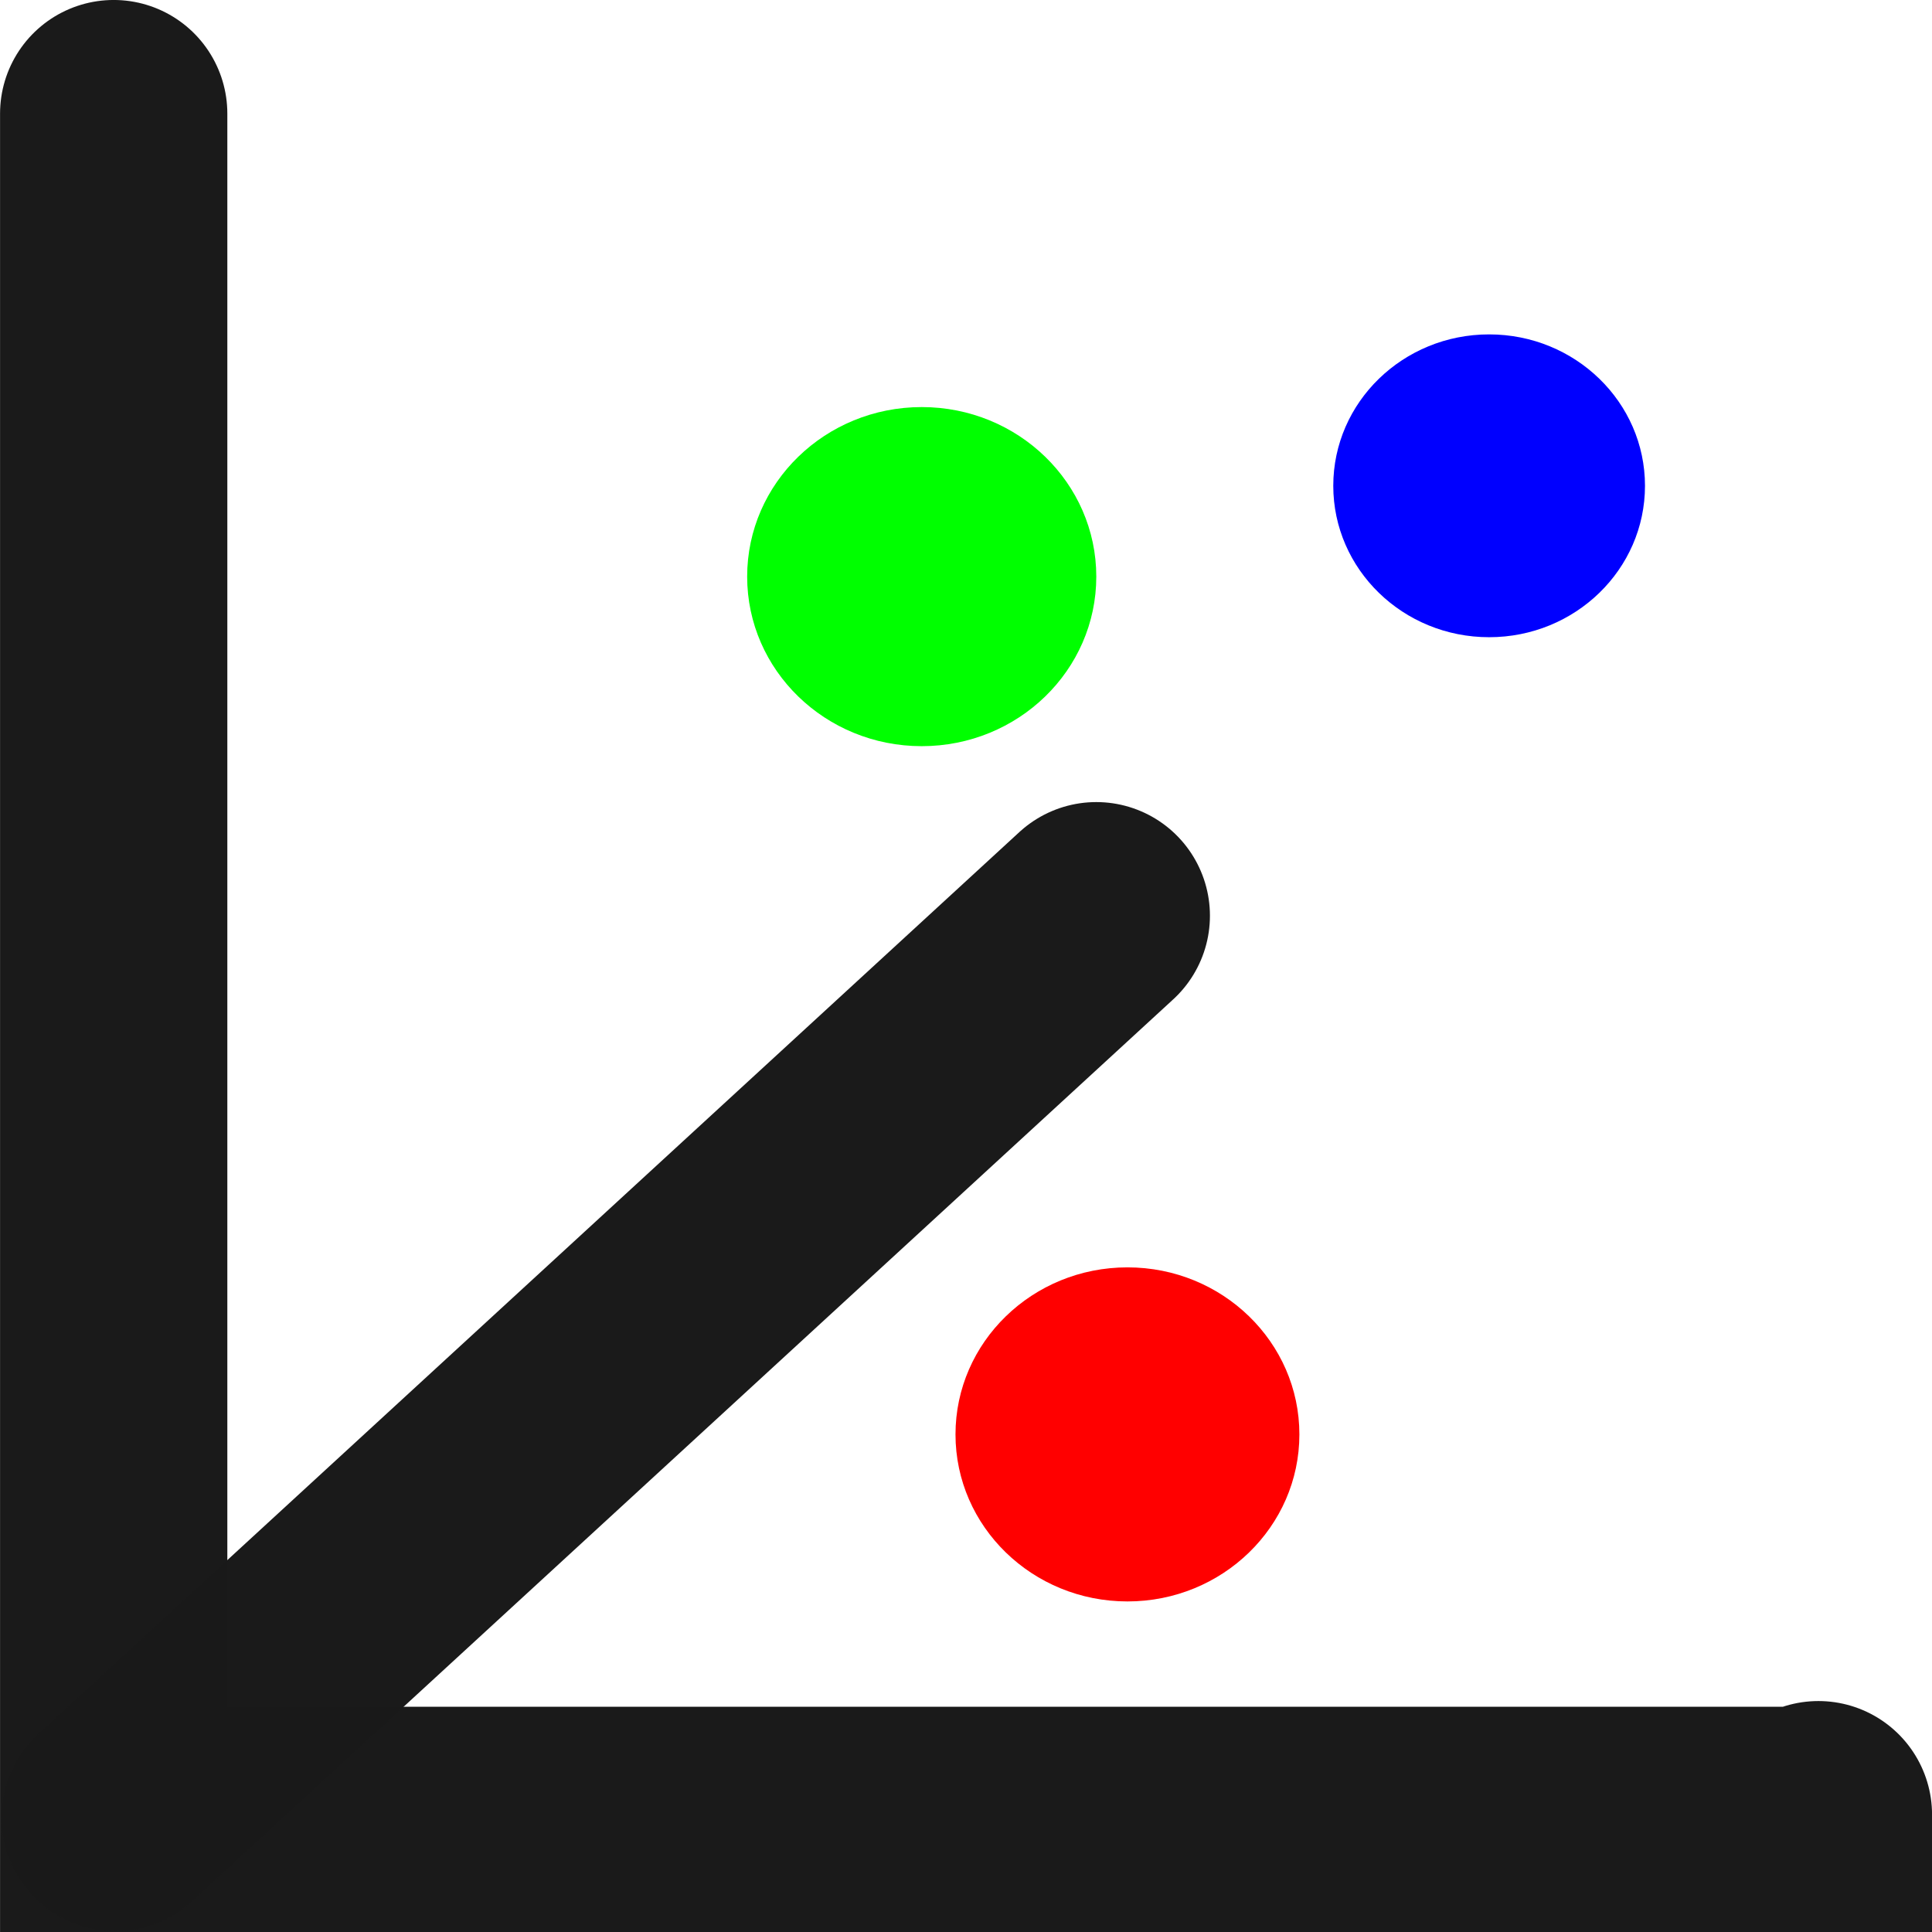
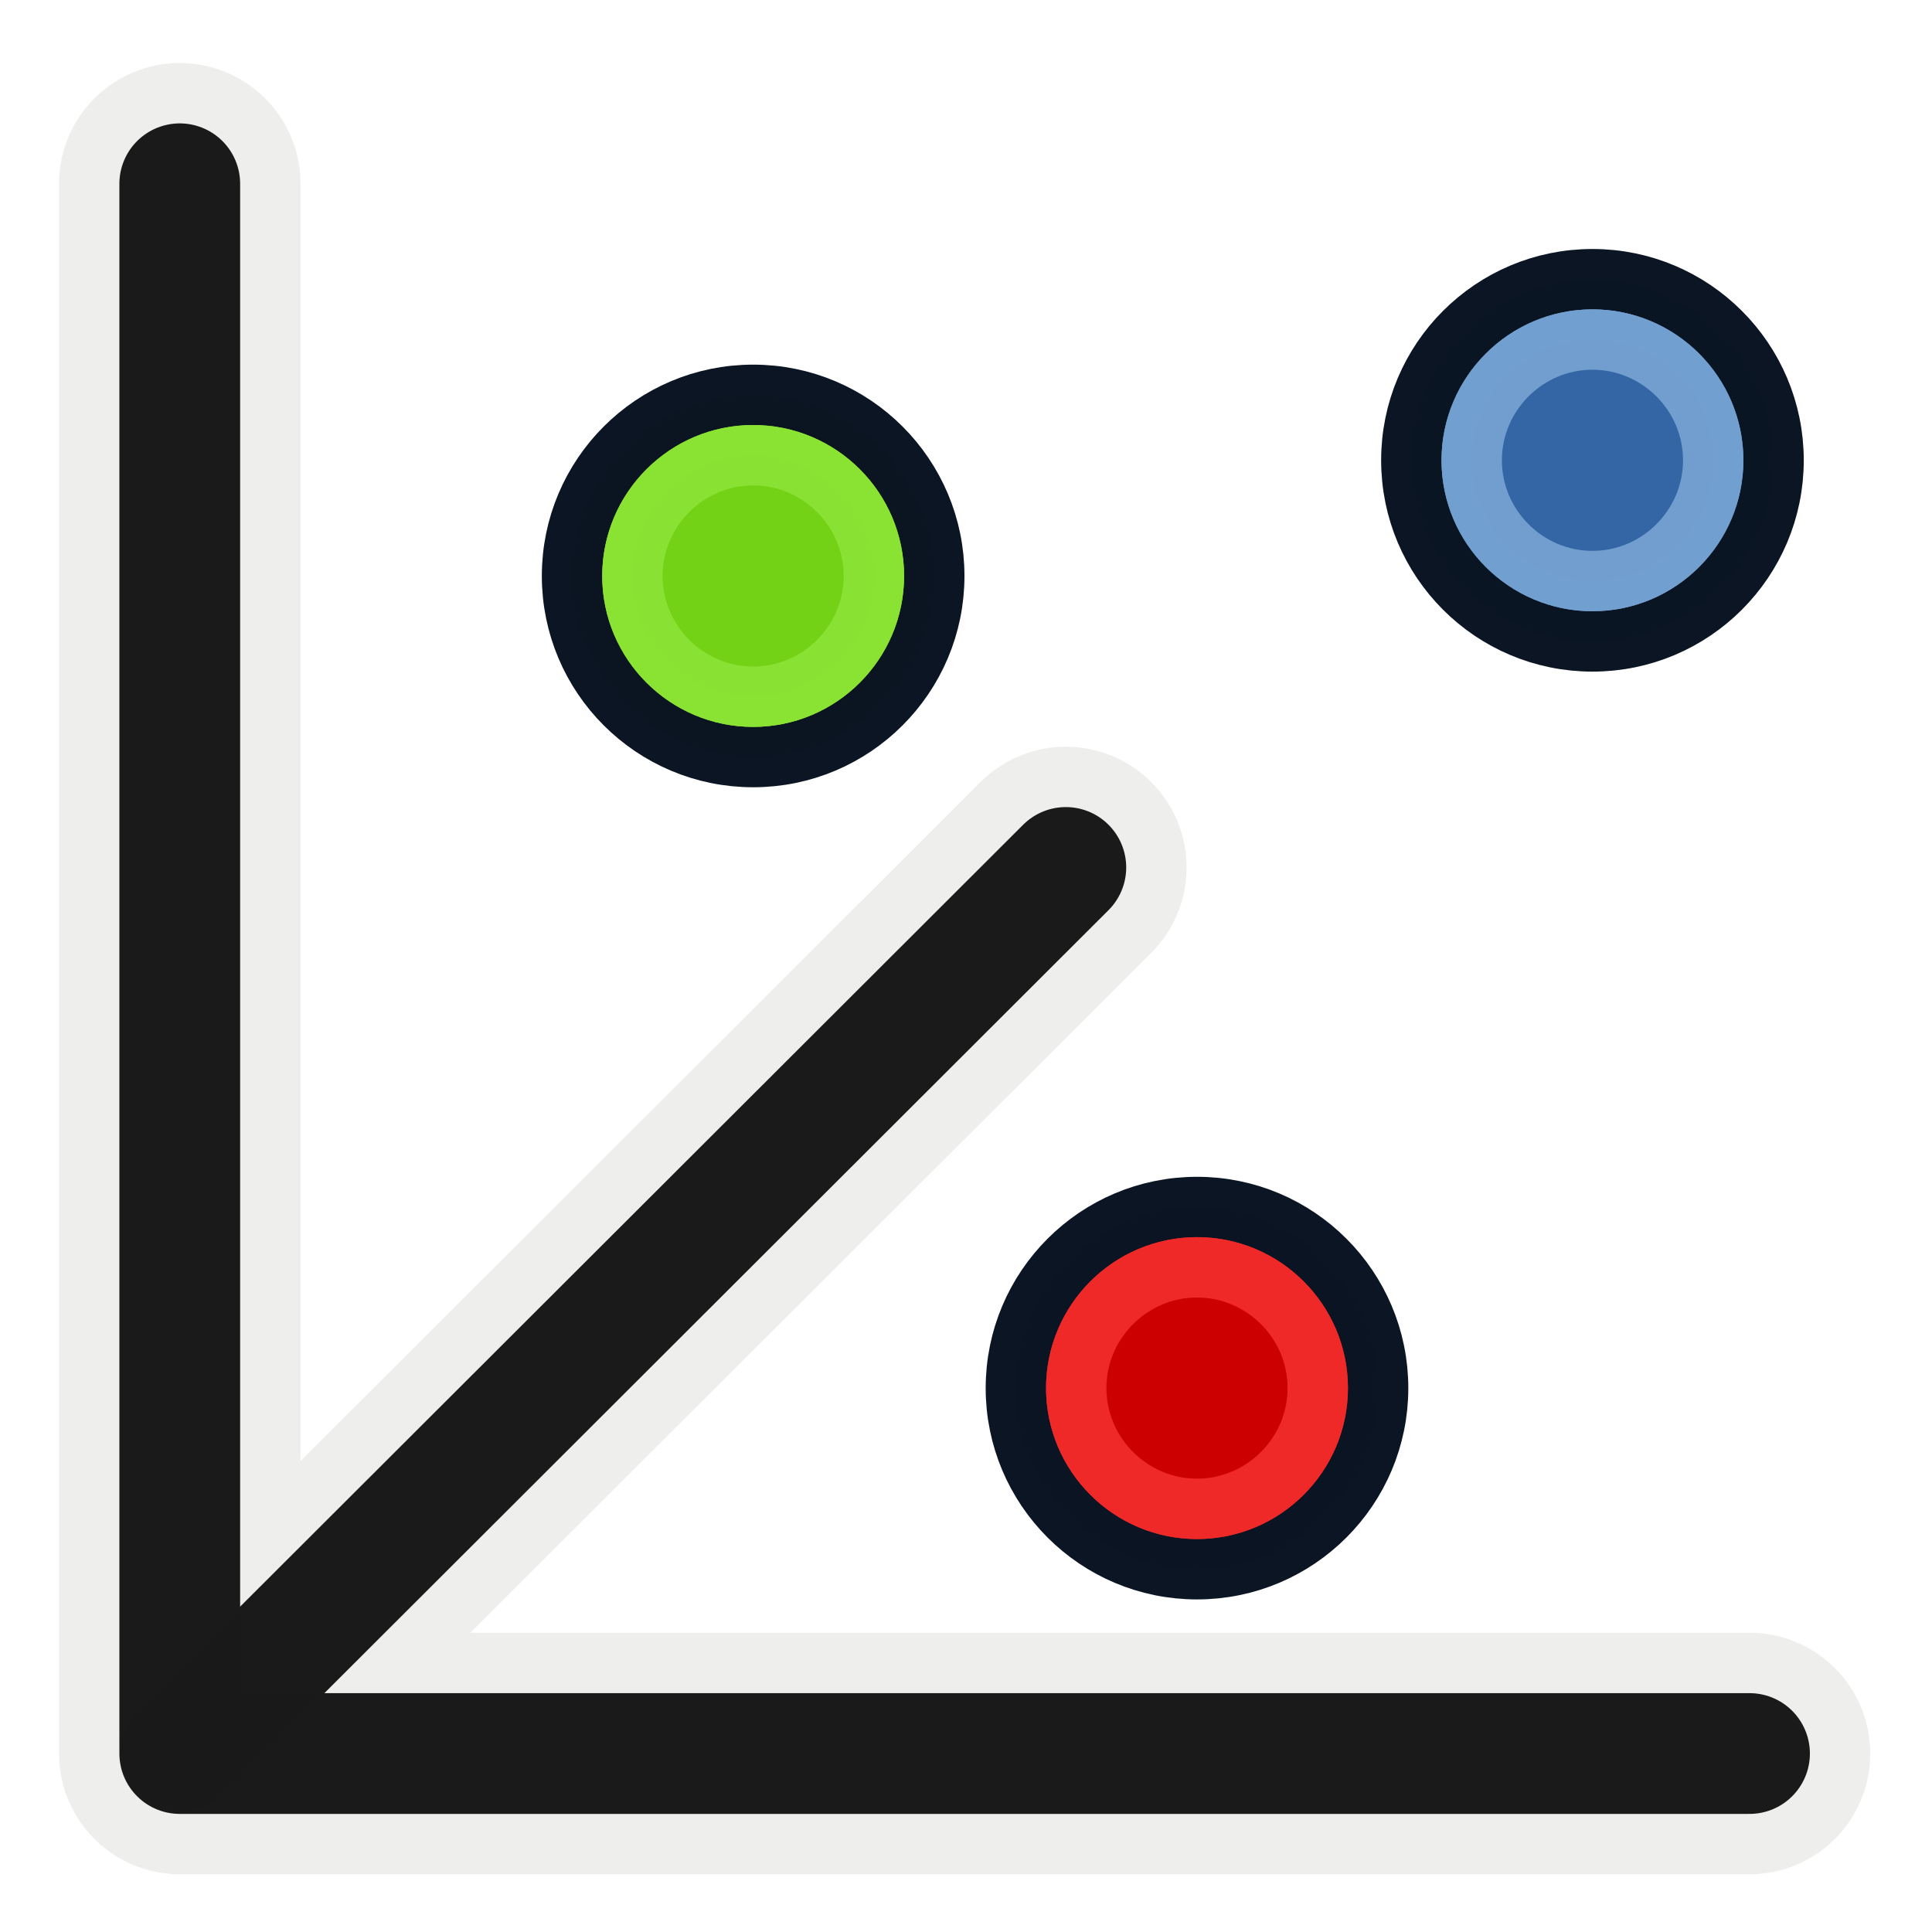
- <svg xmlns="http://www.w3.org/2000/svg" width="64" height="64" viewBox="0 0 16.933 16.933" version="1.1" id="svg1">
-   <defs id="defs1" />
-   <g id="layer1" transform="translate(-0.01954163,-0.00720823)">
-     <path style="fill:none;stroke:#1a1a1a;stroke-width:1.992;stroke-linecap:round;stroke-dasharray:none;stroke-opacity:0.993" d="M 1.016,1.003 V 15.962 H 15.957 v -0.05" id="path1" />
-     <path style="fill:none;stroke:#1a1a1a;stroke-width:1.992;stroke-linecap:round;stroke-dasharray:none;stroke-opacity:0.993" d="M 1.029,15.937 9.628,8.033" id="path2" />
-     <ellipse style="fill:#ff0000;stroke:none;stroke-width:3.067;stroke-linecap:round;stroke-dasharray:none;stroke-opacity:0.993" id="path3" cx="9.901" cy="12.579" rx="1.507" ry="1.464" />
-     <ellipse style="fill:#0000ff;stroke:none;stroke-width:2.717;stroke-linecap:round;stroke-dasharray:none;stroke-opacity:0.993" id="path4" cx="13.071" cy="4.265" rx="1.366" ry="1.327" />
-     <ellipse style="fill:#00ff00;stroke:none;stroke-width:3.347;stroke-linecap:round;stroke-dasharray:none;stroke-opacity:0.993" id="path5" cx="8.098" cy="5.061" rx="1.53" ry="1.486" />
+ <svg xmlns="http://www.w3.org/2000/svg" width="64" height="64" id="svg2869" version="1.1" viewBox="0 0 64 64">
+   <defs id="defs2871">
+     <linearGradient id="linearGradient5">
+       <stop style="stop-color:#ef2929;stop-opacity:1;" offset="0" id="stop19" />
+       <stop style="stop-color:#ef2929;stop-opacity:0;" offset="1" id="stop20" />
+     </linearGradient>
+     <linearGradient id="swatch18">
+       <stop style="stop-color:#ef2929;stop-opacity:1;" offset="0" id="stop18" />
+     </linearGradient>
+     <linearGradient id="swatch15">
+       <stop style="stop-color:#3d0000;stop-opacity:1;" offset="0" id="stop15" />
+     </linearGradient>
+     <linearGradient id="linearGradient5-1">
+       <stop style="stop-color:#ef2929;stop-opacity:1;" offset="0" id="stop5" />
+       <stop style="stop-color:#ef2929;stop-opacity:0;" offset="1" id="stop6" />
+     </linearGradient>
+     <linearGradient id="linearGradient3836-9">
+       <stop style="stop-color:#a40000;stop-opacity:1" offset="0" id="stop3838-8" />
+       <stop style="stop-color:#ef2929;stop-opacity:1" offset="1" id="stop3840-1" />
+     </linearGradient>
+   </defs>
+   <g id="layer3" style="display:inline">
+     <g id="g142" transform="matrix(0.9285714,0,0,0.9285714,2.24051,2.373506)" style="stroke-width:1.077">
+       <path style="fill:none;stroke:#eeeeec;stroke-width:8.615;stroke-linecap:round;stroke-linejoin:round;stroke-dasharray:none;stroke-opacity:0.993" d="M 4,4 V 60 H 60" id="path137" />
+       <path style="fill:none;stroke:#eeeeec;stroke-width:8.615;stroke-linecap:round;stroke-linejoin:round;stroke-dasharray:none;stroke-opacity:0.993" d="M 4.049,59.905 35.61,28.39" id="path138" />
+       <path style="fill:none;stroke:#1a1a1a;stroke-width:4.308;stroke-linecap:round;stroke-linejoin:round;stroke-dasharray:none;stroke-opacity:0.993" d="M 4,4 V 60 H 60" id="path1" />
+       <path style="fill:none;stroke:#1a1a1a;stroke-width:4.308;stroke-linecap:round;stroke-linejoin:round;stroke-dasharray:none;stroke-opacity:0.993" d="M 4.049,59.905 35.61,28.39" id="path2" />
+     </g>
+     <circle style="fill:#ef2929;stroke:#0b1523;stroke-width:2;stroke-linecap:round;stroke-dasharray:none;stroke-opacity:0.993" id="path3" cx="39.652" cy="45.983" r="6" />
+     <circle style="fill:#729fcf;stroke:#0b1523;stroke-width:2;stroke-linecap:round;stroke-dasharray:none;stroke-opacity:0.993" id="path4" cx="52.752" cy="15.248" r="6" />
+     <circle style="fill:#8ae234;stroke:#0b1523;stroke-width:2;stroke-linecap:round;stroke-dasharray:none;stroke-opacity:0.993" id="path5" cx="24.949" cy="19.079" r="6" />
+     <path style="fill:#cc0000;stroke:#ef2929;stroke-width:2;stroke-linecap:round;stroke-dasharray:none;stroke-opacity:0.993" id="circle138" d="m 37.652,43.982 c 2.199,0 4,1.801 4,4 0,2.199 -1.801,4 -4,4 -2.199,0 -4,-1.801 -4,-4 0,-2.199 1.801,-4 4,-4 z" transform="translate(2,-2)" />
+     <path style="fill:#3465a4;stroke:#729fcf;stroke-width:2;stroke-linecap:round;stroke-dasharray:none;stroke-opacity:0.993" id="circle139" d="m 50.752,9.248 c 2.199,0 4,1.801 4,4 0,2.199 -1.801,4 -4,4 -2.199,0 -4,-1.801 -4,-4 0,-2.199 1.801,-4 4,-4 z" transform="translate(2,2)" />
+     <path style="fill:#73d216;stroke:#8ae234;stroke-width:2;stroke-linecap:round;stroke-dasharray:none;stroke-opacity:0.993" id="circle140" d="m 26.949,13.08 c 2.199,0 4,1.801 4,4 0,2.199 -1.801,4 -4,4 -2.199,0 -4,-1.801 -4,-4 0,-2.199 1.801,-4 4,-4 z" transform="translate(-2,2)" />
  </g>
</svg>
